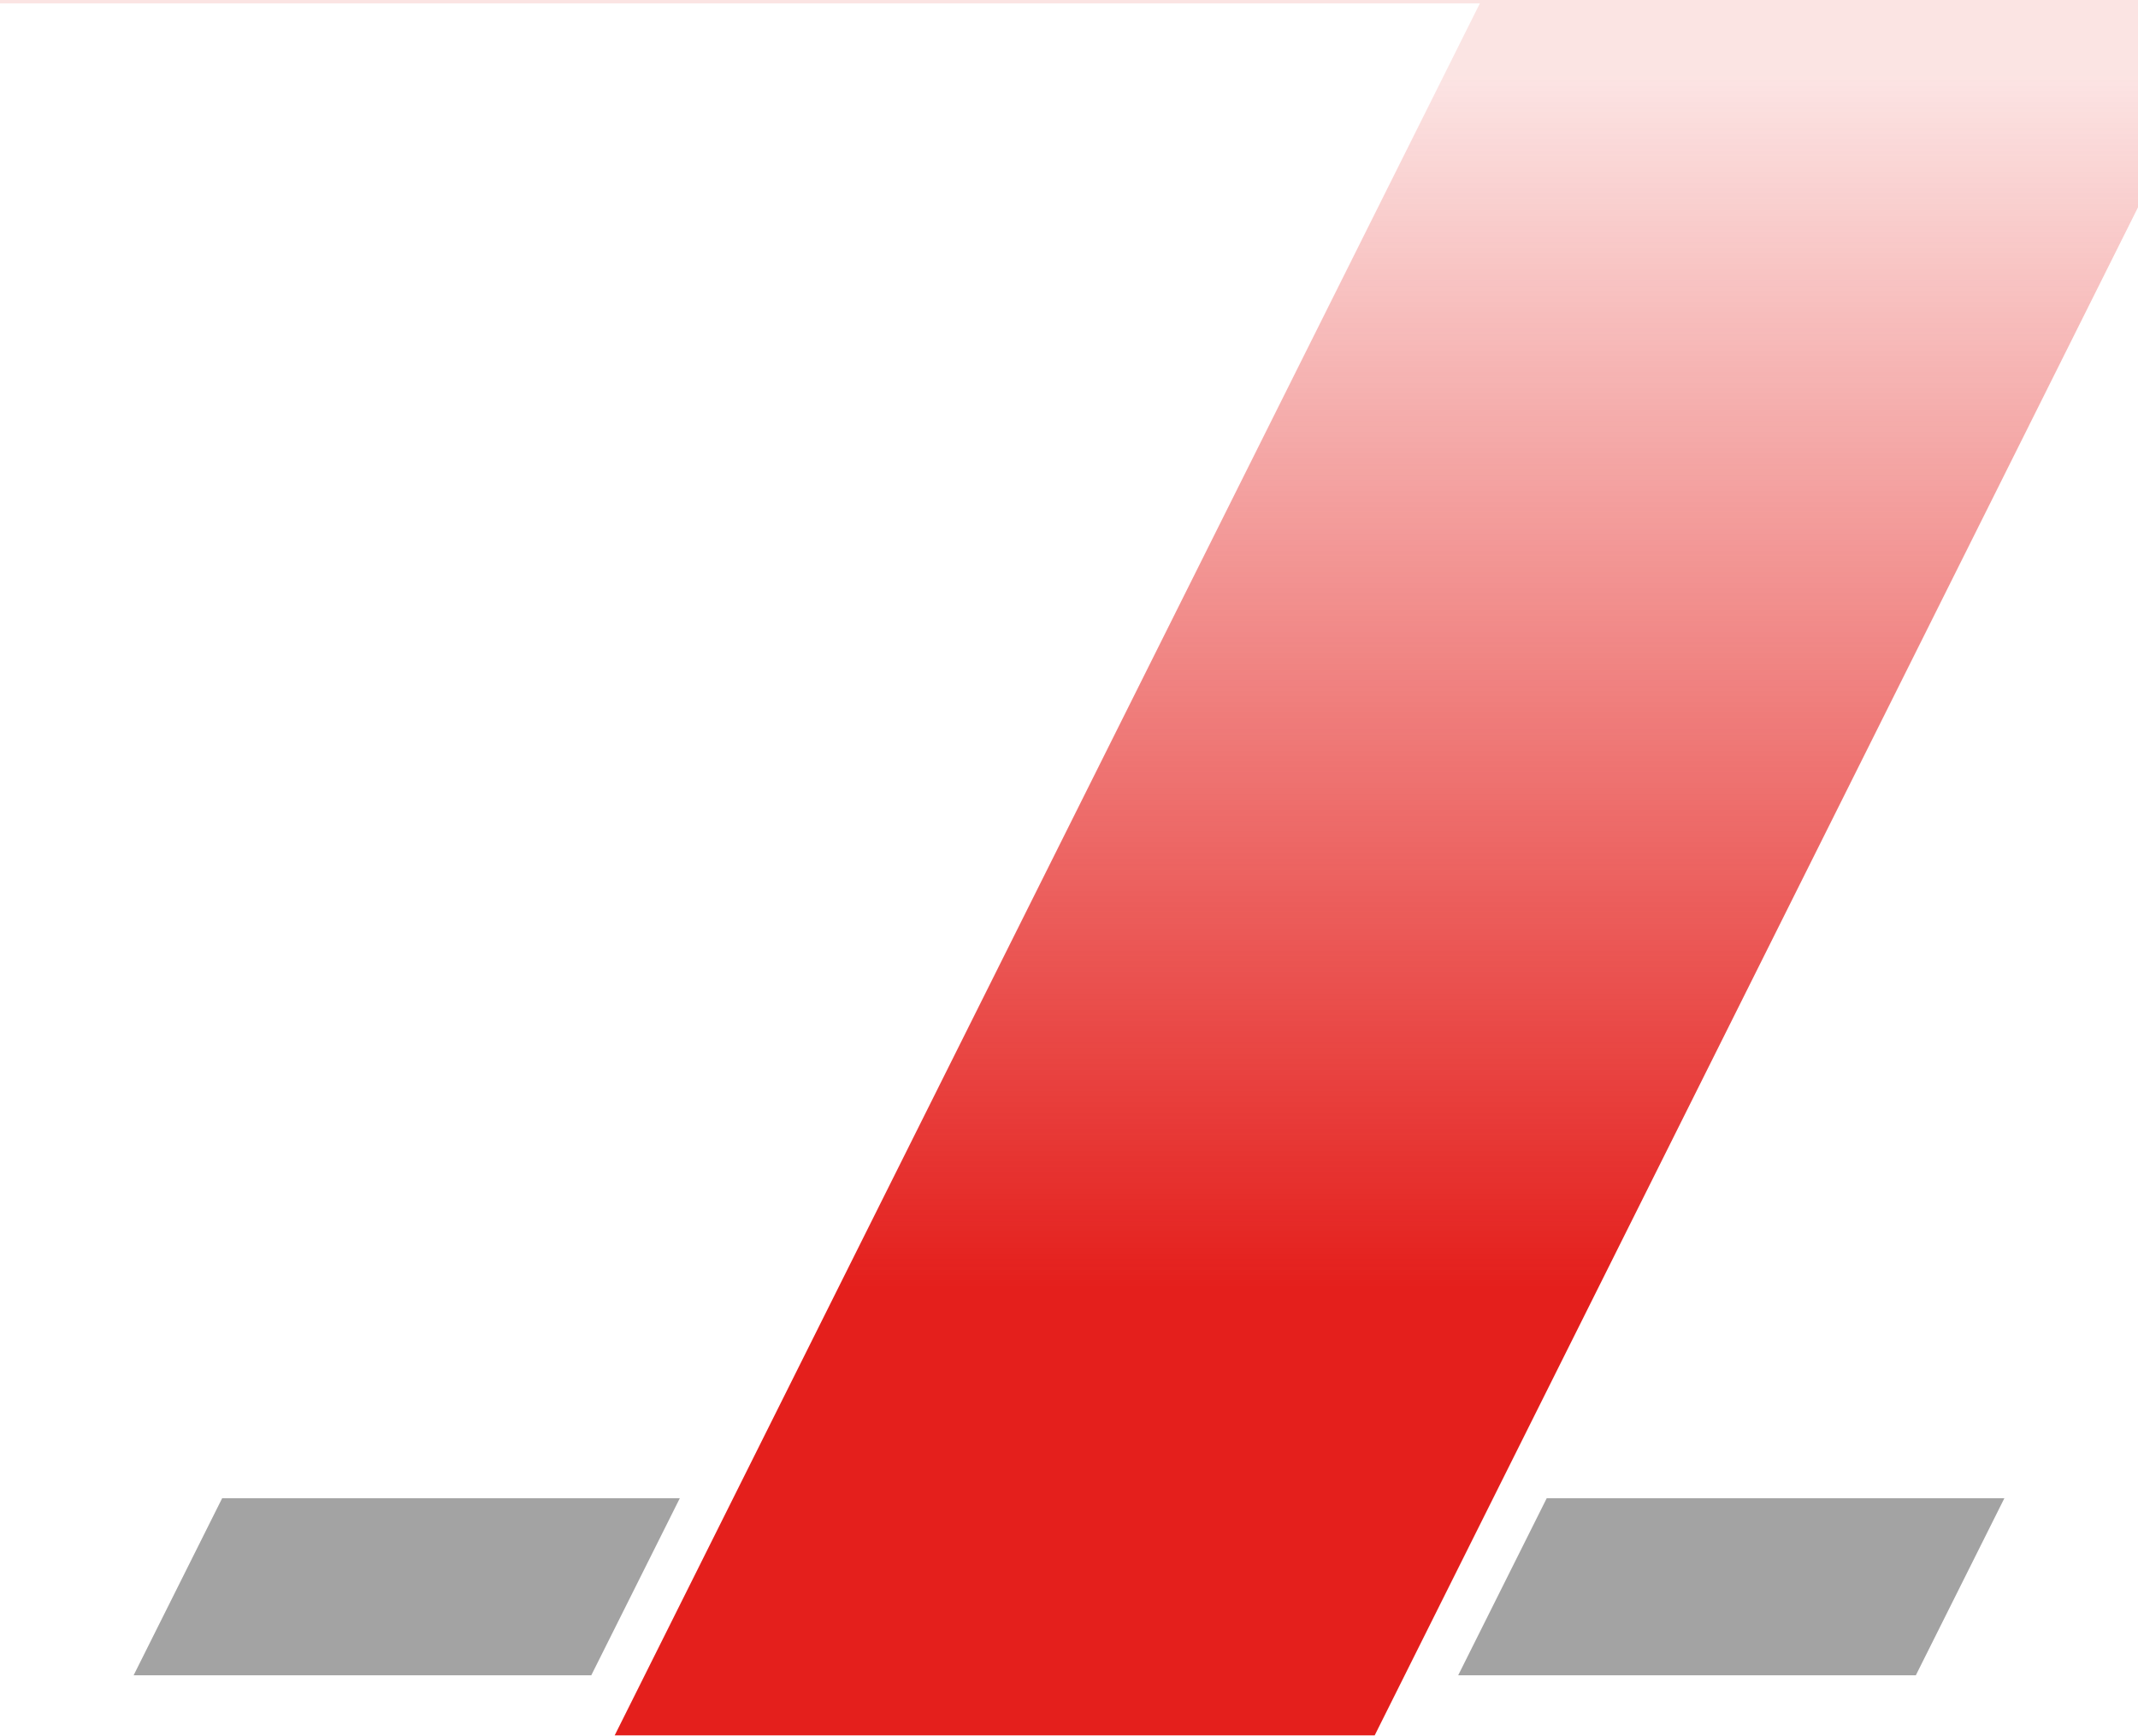
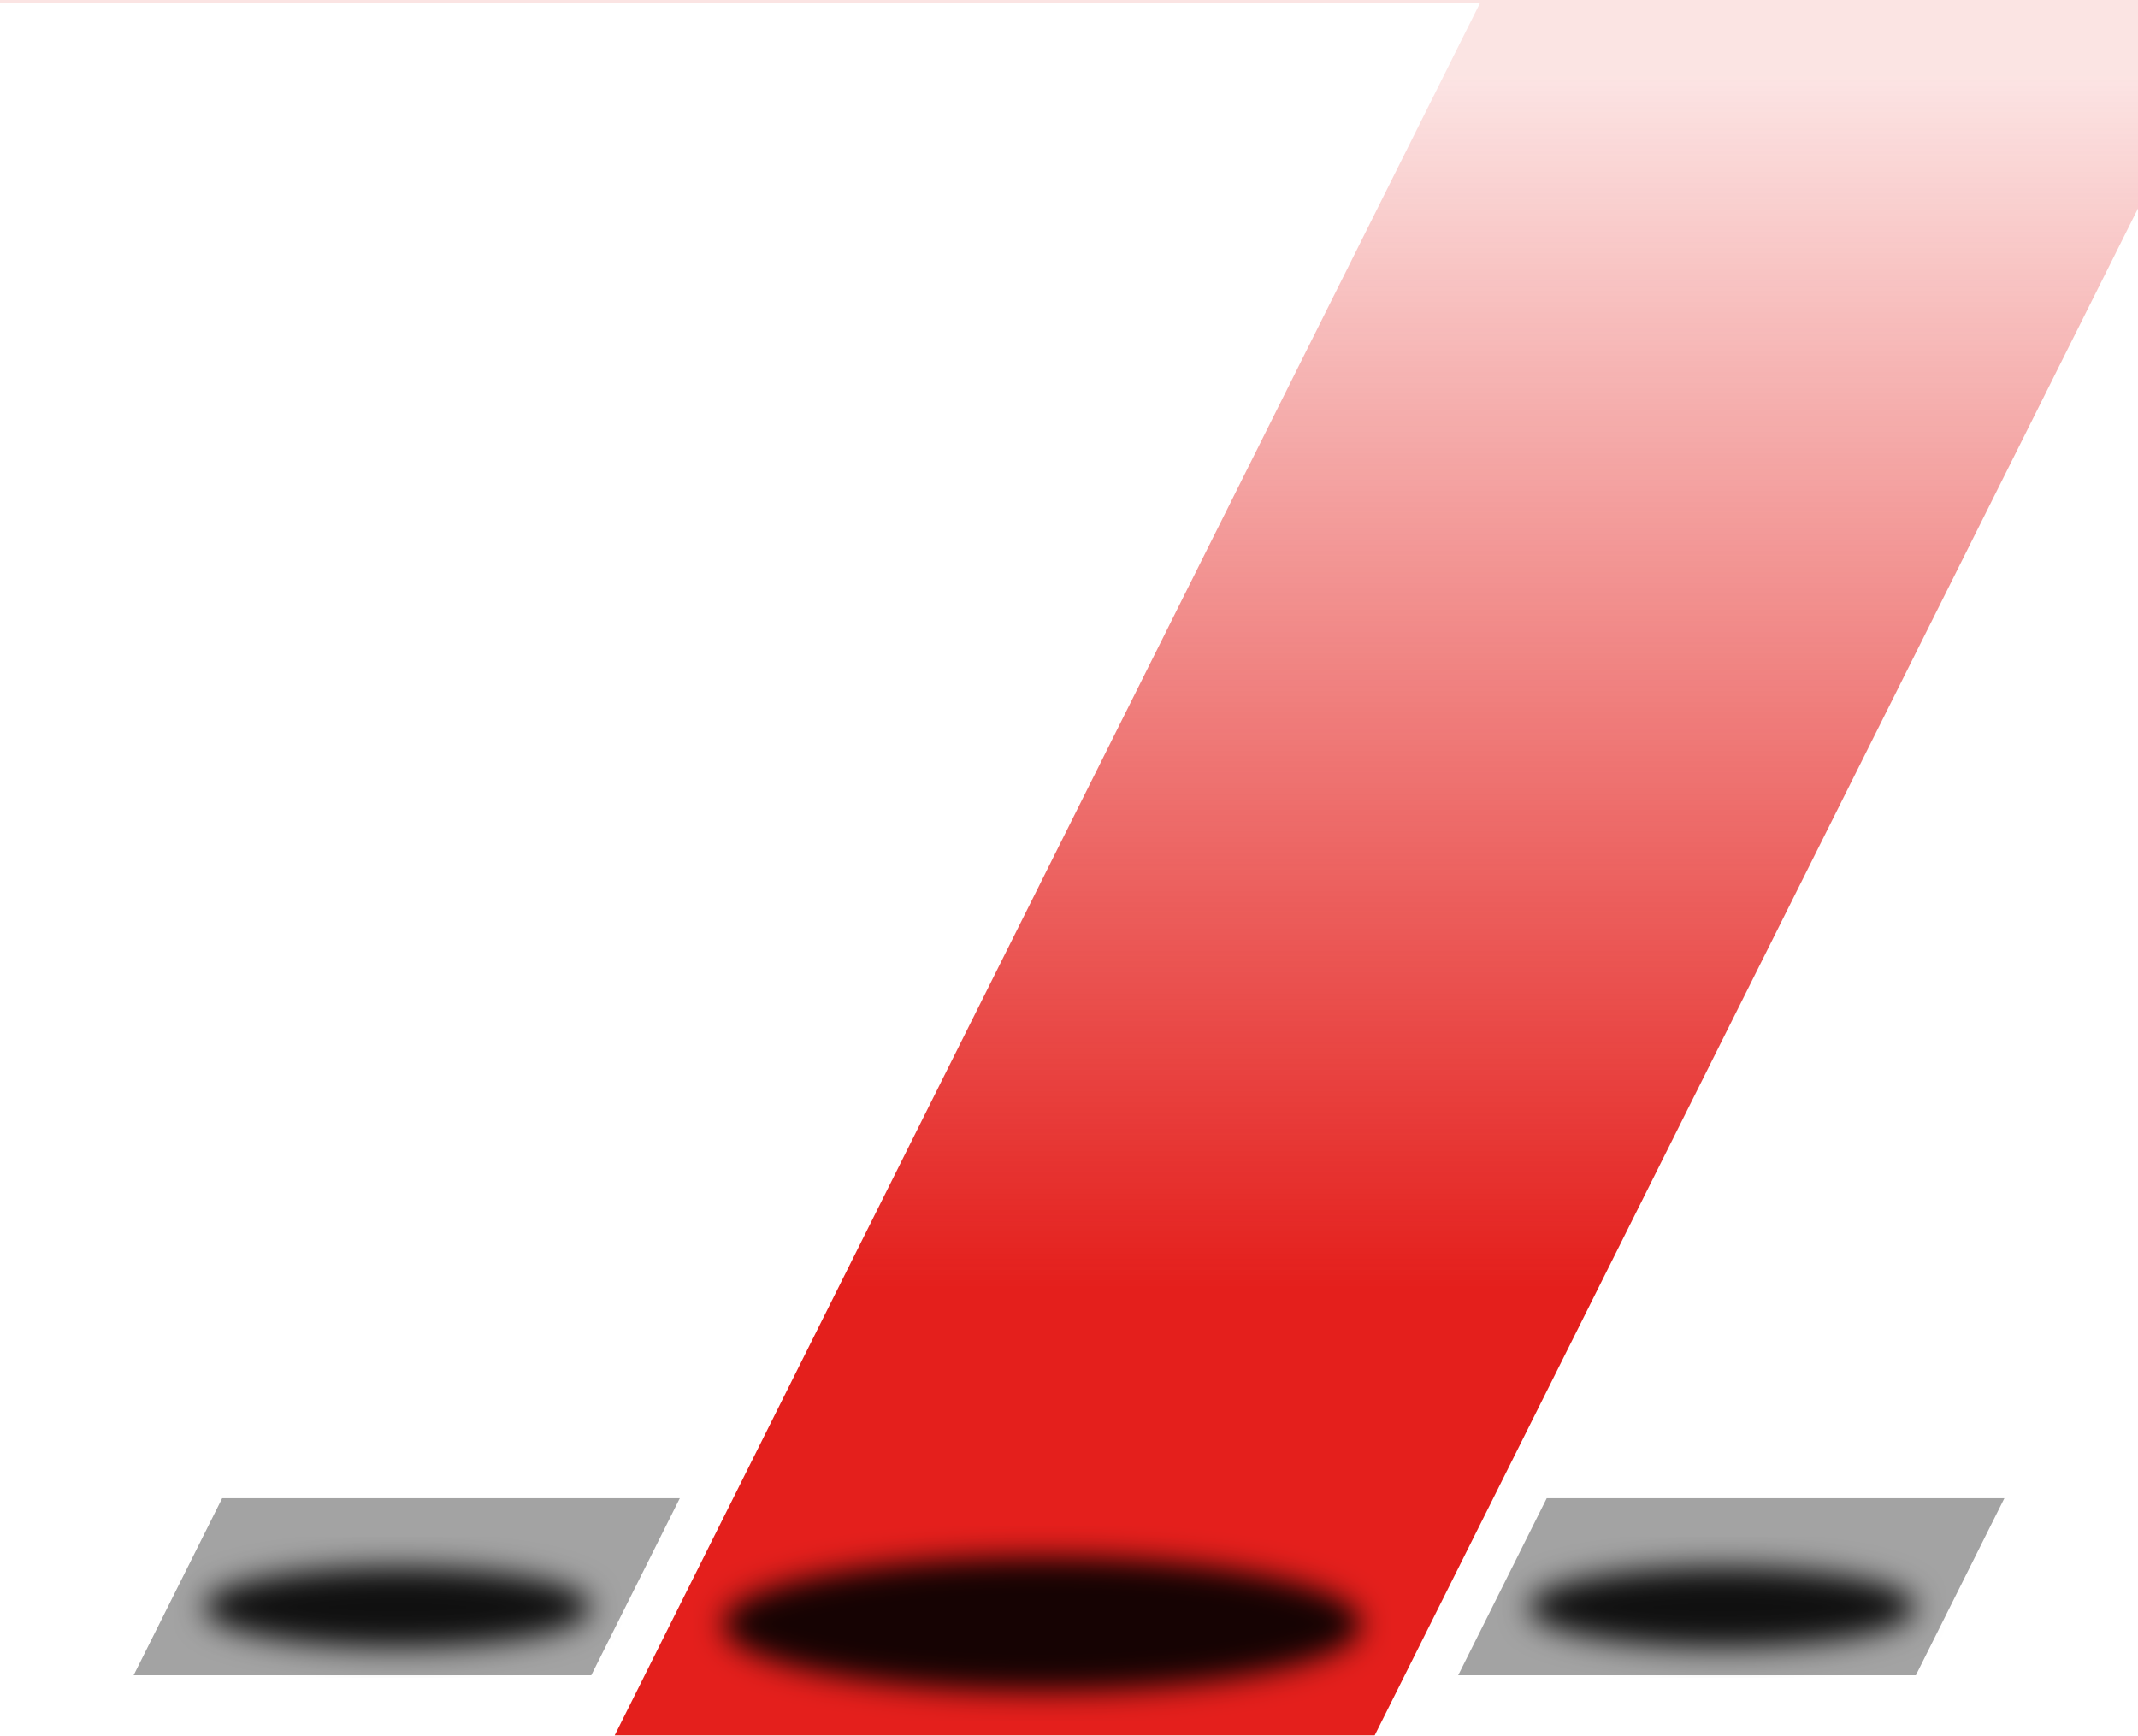
<svg xmlns="http://www.w3.org/2000/svg" width="1280" height="1039" viewBox="0 0 1280 1039" fill="none">
-   <g filter="url(#filter0_b_901_3739)">
-     <path fill-rule="evenodd" clip-rule="evenodd" d="M887 0H0V2H886.001L368 1039H823L1342 0H1080H887Z" fill="url(#paint0_linear_901_3739)" />
+   <g filter="url(#filter0_b_1401_5281)">
+     <path fill-rule="evenodd" clip-rule="evenodd" d="M887 0H0V2H886.001L368 1039H823C1004.09 676.783 1280 124.797 1280 124.797V0H1275.5H1080H887Z" fill="url(#paint0_linear_1401_5281)" />
  </g>
  <path d="M1200 897H926L873 1003L1147 1003L1200 897Z" fill="#A3A3A3" />
  <path d="M407 897H133L80 1003L354 1003L407 897Z" fill="#A3A3A3" />
+   <g opacity="0.9" filter="url(#filter1_f_1401_5281)">
+     <ellipse cx="238" cy="962.297" rx="116" ry="24" fill="black" />
+   </g>
+   <g opacity="0.9" filter="url(#filter2_f_1401_5281)">
+     <ellipse cx="1031" cy="962.297" rx="116" ry="24" fill="black" />
+   </g>
+   <g opacity="0.9" filter="url(#filter3_f_1401_5281)">
+     <ellipse cx="624" cy="972.297" rx="191" ry="40" fill="black" />
+   </g>
  <defs>
-     <filter id="filter0_b_901_3739" x="-20" y="-20" width="1382" height="1079" filterUnits="userSpaceOnUse" color-interpolation-filters="sRGB">
+     <filter id="filter0_b_1401_5281" x="-20" y="-20" width="1320" height="1079" filterUnits="userSpaceOnUse" color-interpolation-filters="sRGB">
      <feFlood flood-opacity="0" result="BackgroundImageFix" />
      <feGaussianBlur in="BackgroundImageFix" stdDeviation="10" />
-       <feComposite in2="SourceAlpha" operator="in" result="effect1_backgroundBlur_901_3739" />
-       <feBlend mode="normal" in="SourceGraphic" in2="effect1_backgroundBlur_901_3739" result="shape" />
+       <feComposite in2="SourceAlpha" operator="in" result="effect1_backgroundBlur_1401_5281" />
+       <feBlend mode="normal" in="SourceGraphic" in2="effect1_backgroundBlur_1401_5281" result="shape" />
    </filter>
-     <linearGradient id="paint0_linear_901_3739" x1="314.514" y1="9.99" x2="314.514" y2="1039" gradientUnits="userSpaceOnUse">
+     <filter id="filter1_f_1401_5281" x="104" y="920.297" width="268" height="84" filterUnits="userSpaceOnUse" color-interpolation-filters="sRGB">
+       <feFlood flood-opacity="0" result="BackgroundImageFix" />
+       <feBlend mode="normal" in="SourceGraphic" in2="BackgroundImageFix" result="shape" />
+       <feGaussianBlur stdDeviation="9" result="effect1_foregroundBlur_1401_5281" />
+     </filter>
+     <filter id="filter2_f_1401_5281" x="897" y="920.297" width="268" height="84" filterUnits="userSpaceOnUse" color-interpolation-filters="sRGB">
+       <feFlood flood-opacity="0" result="BackgroundImageFix" />
+       <feBlend mode="normal" in="SourceGraphic" in2="BackgroundImageFix" result="shape" />
+       <feGaussianBlur stdDeviation="9" result="effect1_foregroundBlur_1401_5281" />
+     </filter>
+     <filter id="filter3_f_1401_5281" x="415" y="914.297" width="418" height="116" filterUnits="userSpaceOnUse" color-interpolation-filters="sRGB">
+       <feFlood flood-opacity="0" result="BackgroundImageFix" />
+       <feBlend mode="normal" in="SourceGraphic" in2="BackgroundImageFix" result="shape" />
+       <feGaussianBlur stdDeviation="9" result="effect1_foregroundBlur_1401_5281" />
+     </filter>
+     <linearGradient id="paint0_linear_1401_5281" x1="314.514" y1="9.983" x2="314.514" y2="1038.99" gradientUnits="userSpaceOnUse">
      <stop offset="0.034" stop-color="#E41F1C" stop-opacity="0.12" />
      <stop offset="0.74" stop-color="#E41F1C" />
    </linearGradient>
  </defs>
</svg>
